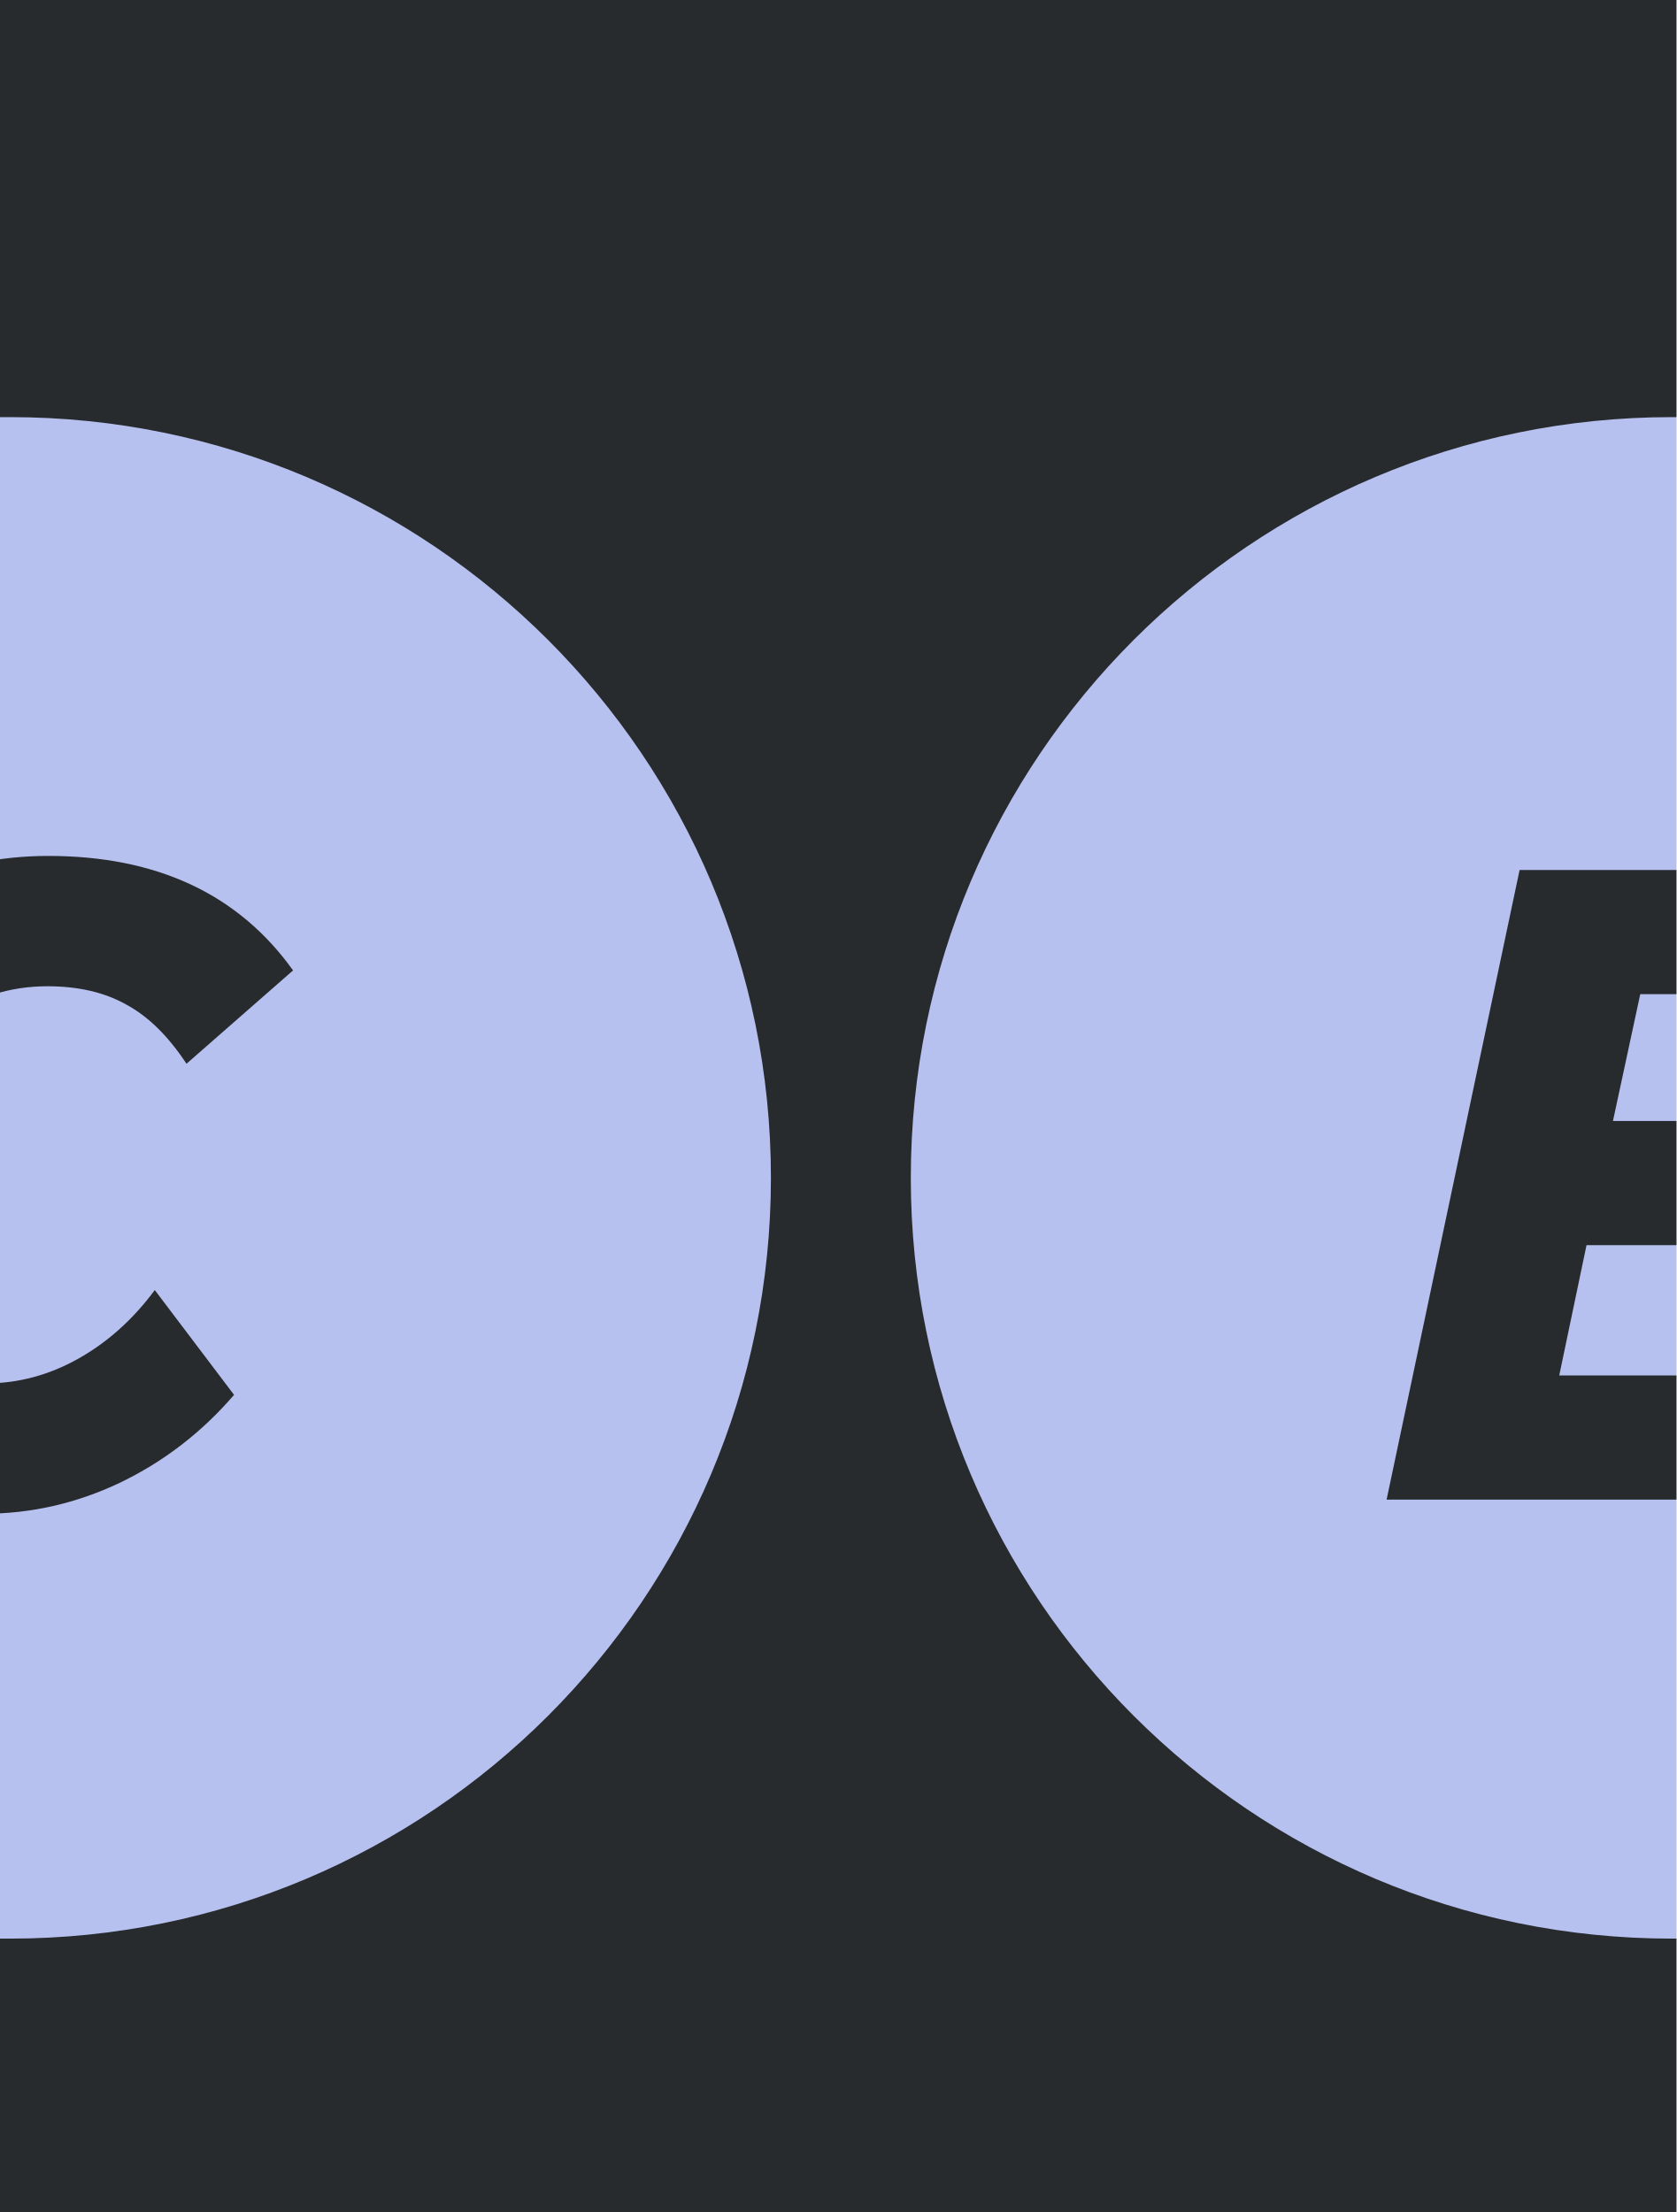
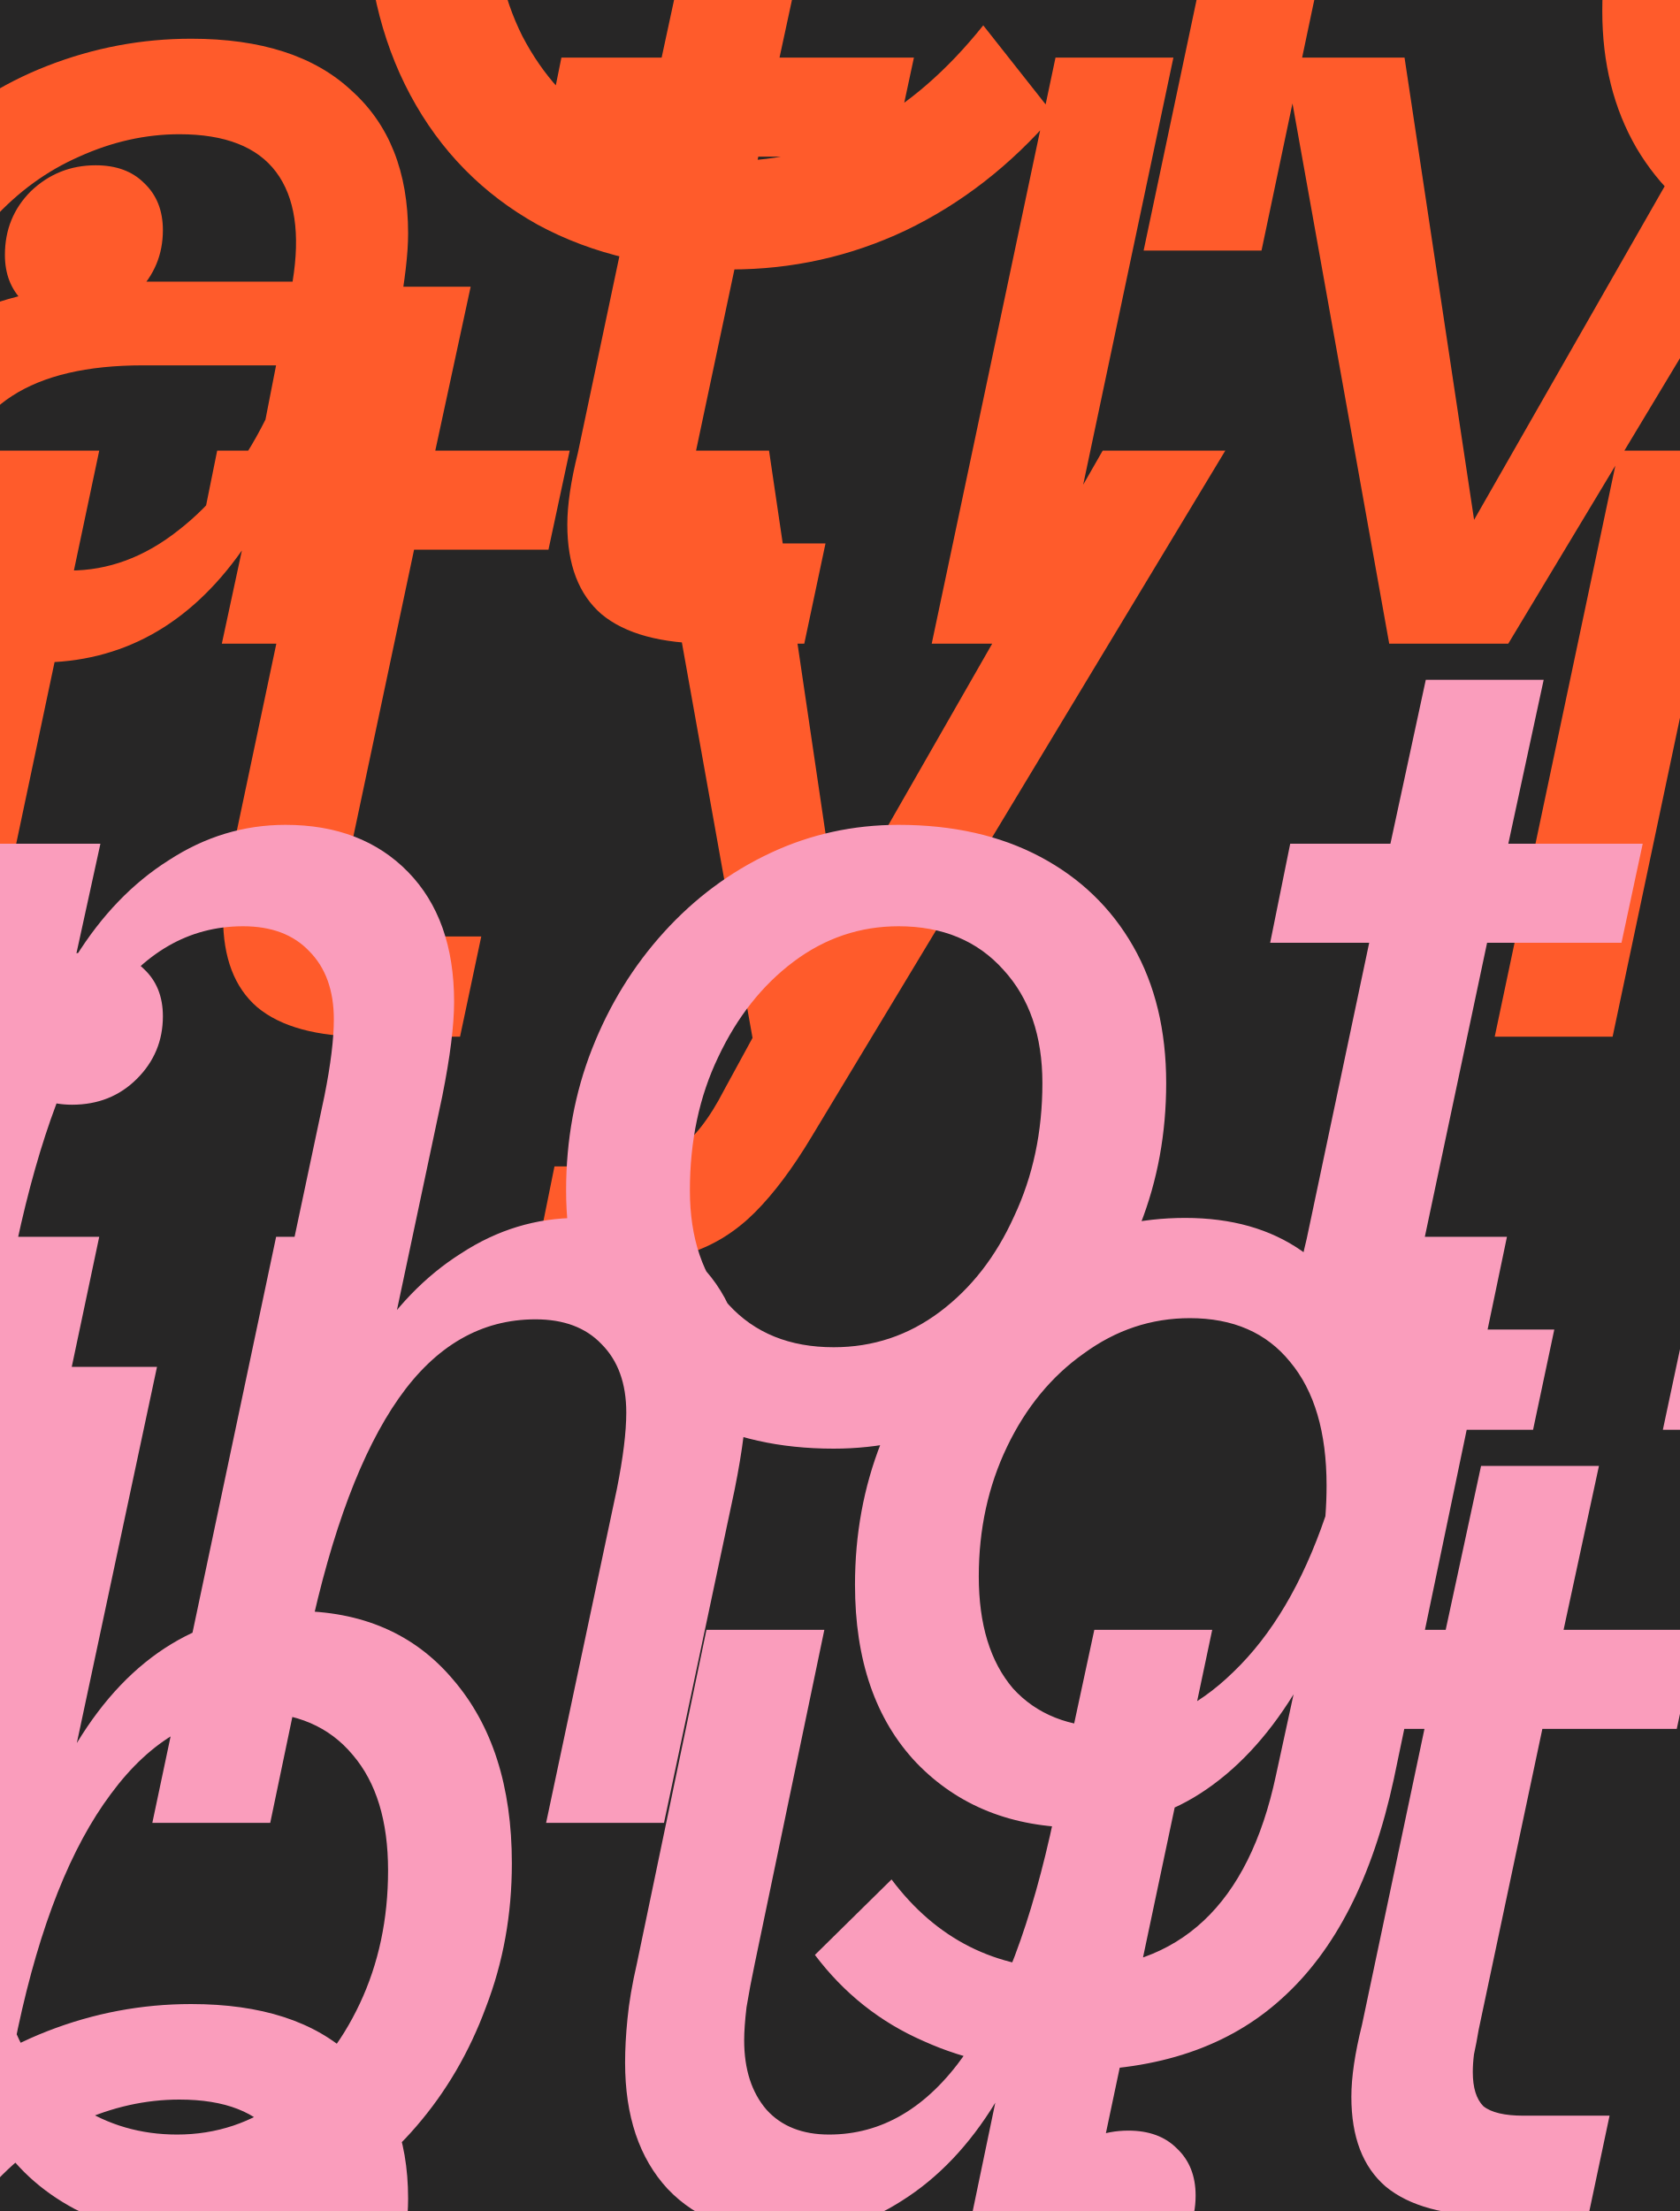
- <svg xmlns="http://www.w3.org/2000/svg" width="341" height="450" viewBox="0 0 341 450" fill="none">
-   <mask id="mask0_2548_188" style="mask-type:alpha" maskUnits="userSpaceOnUse" x="0" y="0" width="341" height="450">
-     <rect width="341" height="450" fill="#282B2D" />
+ <svg xmlns="http://www.w3.org/2000/svg" width="342" height="450" viewBox="0 0 342 450" fill="none">
+   <mask id="mask0_2548_458" style="mask-type:alpha" maskUnits="userSpaceOnUse" x="0" y="0" width="342" height="450">
+     <rect width="342" height="450" fill="#282B2D" />
  </mask>
-   <g mask="url(#mask0_2548_188)">
-     <rect x="-11.363" y="-15" width="363.733" height="480" fill="#282B2D" />
-     <rect x="180.138" y="79.739" width="323.297" height="319.763" rx="159.882" fill="#B6C1F0" stroke="#282B2D" stroke-width="10.237" />
-     <path d="M282.032 305.082L309.083 176.993H395.432L390.057 202.252H333.626L328.073 228.049H381.458L376.084 253.309H322.698L317.145 279.822H376.263L370.889 305.082H282.032Z" fill="#282B2D" />
-     <rect x="-161.374" y="79.739" width="323.297" height="319.763" rx="159.882" fill="#B6C1F0" stroke="#282B2D" stroke-width="10.237" />
-     <path d="M31.483 262.445L47.606 283.764C41.037 291.407 33.274 297.379 24.317 301.678C15.479 305.858 6.283 307.948 -3.272 307.948C-15.334 307.948 -25.844 305.619 -34.802 300.962C-43.639 296.184 -50.507 289.496 -55.403 280.897C-60.181 272.179 -62.569 261.968 -62.569 250.263C-62.569 239.873 -60.718 230.08 -57.016 220.883C-53.194 211.687 -47.939 203.566 -41.251 196.52C-34.563 189.473 -26.859 183.979 -18.141 180.038C-9.423 176.097 -0.107 174.126 9.806 174.126C31.901 174.126 48.501 181.889 59.608 197.415L37.932 216.405C34.229 210.792 30.169 206.791 25.75 204.402C21.331 201.894 15.957 200.64 9.627 200.64C1.983 200.64 -4.944 202.849 -11.154 207.268C-17.365 211.568 -22.261 217.48 -25.844 225.004C-29.427 232.408 -31.219 240.828 -31.219 250.263C-31.219 259.579 -28.651 267.103 -23.515 272.836C-18.26 278.568 -11.393 281.435 -2.914 281.435C3.655 281.435 9.925 279.763 15.897 276.419C21.868 273.075 27.064 268.417 31.483 262.445Z" fill="#282B2D" />
+   <g mask="url(#mask0_2548_458)">
+     <rect x="-11.398" y="-15" width="364.8" height="480" fill="#282B2D" />
+     <rect x="-29" y="-55" width="400" height="560" rx="20" fill="#272626" />
+     <path d="M25 -82.2C25 -76.76 23.08 -72.12 19.24 -68.28C15.56 -64.44 10.92 -62.52 5.32 -62.52C0.68 -62.52 -2.76 -63.72 -5 -66.12C-7.08 -68.68 -8.12 -72.12 -8.12 -76.44C-8.12 -81.24 -6.76 -86.6 -4.04 -92.52C-1.32 -98.6 2.2 -104.68 6.52 -110.76C11 -116.84 15.88 -122.12 21.16 -126.6H35.8C30.68 -121.16 26.2 -115.64 22.36 -110.04C18.52 -104.6 15.8 -99.56 14.2 -94.92C17.56 -94.44 20.2 -93.08 22.12 -90.84C24.04 -88.6 25 -85.72 25 -82.2ZM63.88 -82.2C63.88 -76.76 61.96 -72.12 58.12 -68.28C54.44 -64.44 49.8 -62.52 44.2 -62.52C39.56 -62.52 36.12 -63.72 33.88 -66.12C31.8 -68.68 30.76 -72.12 30.76 -76.44C30.76 -81.24 32.12 -86.6 34.84 -92.52C37.56 -98.6 41.08 -104.68 45.4 -110.76C49.88 -116.84 54.76 -122.12 60.04 -126.6H74.68C69.56 -121.16 65.08 -115.64 61.24 -110.04C57.4 -104.6 54.68 -99.56 53.08 -94.92C56.44 -94.44 59.08 -93.08 61 -90.84C62.92 -88.6 63.88 -85.72 63.88 -82.2ZM200.161 5.16L214.561 23.4C205.761 33.64 195.681 41.48 184.321 46.92C173.121 52.2 161.281 54.84 148.801 54.84C133.761 54.84 120.641 51.8 109.441 45.72C98.241 39.48 89.601 30.68 83.521 19.32C77.441 7.96 74.401 -5.32 74.401 -20.52C74.401 -34.76 76.961 -48.12 82.081 -60.6C87.201 -73.24 94.241 -84.28 103.201 -93.72C112.161 -103.32 122.481 -110.84 134.161 -116.28C145.841 -121.72 158.321 -124.44 171.601 -124.44C184.881 -124.44 196.801 -121.56 207.361 -115.8C218.081 -110.2 226.721 -102.12 233.281 -91.56L214.561 -76.44C209.121 -85.4 202.801 -91.96 195.601 -96.12C188.561 -100.28 180.081 -102.36 170.161 -102.36C160.561 -102.36 151.521 -100.2 143.041 -95.88C134.721 -91.56 127.281 -85.64 120.721 -78.12C114.321 -70.6 109.281 -61.88 105.601 -51.96C102.081 -42.2 100.321 -31.72 100.321 -20.52C100.321 -9.96 102.321 -0.68 106.321 7.32C110.481 15.32 116.161 21.56 123.361 26.04C130.721 30.52 139.201 32.76 148.801 32.76C168.321 32.76 185.441 23.56 200.161 5.16ZM232.808 51L258.008 -68.28H281.768L276.728 -43.8C281.848 -52.28 288.168 -58.76 295.688 -63.24C303.208 -67.88 311.368 -70.2 320.168 -70.2H324.248L319.448 -47.4H314.408C303.048 -47.4 293.208 -43.48 284.888 -35.64C276.728 -27.96 270.888 -15.8 267.368 0.84L256.808 51H232.808ZM434.179 31.56C420.259 47.08 402.899 54.84 382.099 54.84C370.899 54.84 361.059 52.68 352.579 48.36C344.259 44.04 337.779 37.96 333.139 30.12C328.499 22.12 326.179 12.84 326.179 2.28C326.179 -8.28 327.939 -18.04 331.459 -27C335.139 -35.96 340.099 -43.8 346.339 -50.52C352.739 -57.4 360.179 -62.68 368.659 -66.36C377.299 -70.2 386.499 -72.12 396.259 -72.12C410.019 -72.12 421.139 -68.68 429.619 -61.8C438.259 -54.92 442.579 -45.96 442.579 -34.92C442.579 -24.2 438.339 -15.8 429.859 -9.72C421.539 -3.8 409.859 -0.84 394.819 -0.84H351.139C351.139 0.28 351.139 1.4 351.139 2.52C351.139 12.28 354.099 20.12 360.019 26.04C365.939 31.96 373.939 34.92 384.019 34.92C398.579 34.92 410.899 28.44 420.979 15.48L434.179 31.56ZM396.499 -52.2C386.419 -52.2 377.619 -49.08 370.099 -42.84C362.579 -36.76 357.219 -28.52 354.019 -18.12H393.619C401.619 -18.12 407.859 -19.56 412.339 -22.44C416.819 -25.32 419.059 -29.4 419.059 -34.68C419.059 -39.8 416.899 -43.96 412.579 -47.16C408.419 -50.52 403.059 -52.2 396.499 -52.2ZM45.16 131L49.24 112.04C38.52 127.24 24.76 134.84 7.96 134.84C-3.56 134.84 -13 131.56 -20.36 125C-27.72 118.28 -31.4 109.64 -31.4 99.08C-31.4 86.28 -25.96 76.12 -15.08 68.6C-4.04 61.08 10.84 57.32 29.56 57.32H59.56C61.16 47.56 60.04 40.12 56.2 35C52.36 29.88 45.8 27.32 36.52 27.32C29.64 27.32 22.84 28.84 16.12 31.88C9.56 34.76 3.72 39 -1.4 44.6L-14.36 29C-7.8 22.28 0.2 17.08 9.64 13.4C19.08 9.72 28.84 7.88 38.92 7.88C53.16 7.88 64.04 11.4 71.56 18.44C79.24 25.32 83.08 35 83.08 47.48C83.08 49.56 82.92 51.96 82.6 54.68C82.28 57.4 81.88 60.04 81.4 62.6L67 131H45.16ZM14.2 116.12C22.04 116.12 29.4 113.4 36.28 107.96C43.32 102.52 49.24 95 54.04 85.4L56.2 74.36H29.08C17.72 74.36 8.84 76.44 2.44 80.6C-3.8 84.6 -6.92 90.28 -6.92 97.64C-6.92 103.08 -5 107.56 -1.16 111.08C2.68 114.44 7.8 116.12 14.2 116.12ZM117.649 92.12L130.369 31.88H110.209L114.289 11.72H134.689L141.889 -21.64H165.889L158.689 11.72H186.049L181.729 31.88H154.369L141.409 93.08C141.089 95 140.769 96.68 140.449 98.12C140.289 99.4 140.209 100.6 140.209 101.72C140.209 104.92 140.929 107.24 142.369 108.68C143.969 109.96 146.689 110.6 150.529 110.6H168.049L163.729 131H144.529C134.609 131 127.249 129 122.449 125C117.809 121 115.489 114.92 115.489 106.76C115.489 102.76 116.209 97.88 117.649 92.12ZM219.672 -28.12C219.672 -33.24 221.432 -37.56 224.952 -41.08C228.632 -44.6 233.032 -46.36 238.152 -46.36C242.312 -46.36 245.592 -45.16 247.992 -42.76C250.552 -40.36 251.832 -37.16 251.832 -33.16C251.832 -28.2 250.072 -23.96 246.552 -20.44C243.032 -16.92 238.632 -15.16 233.352 -15.16C229.192 -15.16 225.832 -16.36 223.272 -18.76C220.872 -21.16 219.672 -24.28 219.672 -28.12ZM189.672 131L214.872 11.72H238.872L213.672 131H189.672ZM282.803 131L261.443 11.72H285.923L300.083 105.8L353.843 11.72H378.803L307.043 131H282.803ZM1 51.88C1 46.76 2.76 42.44 6.28 38.92C9.96 35.4 14.36 33.64 19.48 33.64C23.64 33.64 26.92 34.84 29.32 37.24C31.88 39.64 33.16 42.84 33.16 46.84C33.16 51.8 31.4 56.04 27.88 59.56C24.36 63.08 19.96 64.84 14.68 64.84C10.52 64.84 7.16 63.64 4.6 61.24C2.2 58.84 1 55.72 1 51.88ZM-29 211L-3.8 91.72H20.2L-5 211H-29ZM47.571 172.12L60.291 111.88H40.131L44.211 91.72H64.611L71.811 58.36H95.811L88.611 91.72H115.971L111.651 111.88H84.291L71.331 173.08C71.011 175 70.691 176.68 70.371 178.12C70.211 179.4 70.131 180.6 70.131 181.72C70.131 184.92 70.851 187.24 72.291 188.68C73.891 189.96 76.611 190.6 80.451 190.6H97.971L93.651 211H74.451C64.531 211 57.171 209 52.371 205C47.731 201 45.411 194.92 45.411 186.76C45.411 182.76 46.131 177.88 47.571 172.12ZM108.794 257.56L112.874 237.4H125.834C130.634 237.4 134.634 236.28 137.834 234.04C141.194 231.8 144.394 227.72 147.434 221.8L153.194 211.24L131.834 91.72H156.554L170.474 186.04L224.474 91.72H249.434L165.194 231.4C161.354 237.8 157.514 242.92 153.674 246.76C149.834 250.6 145.514 253.32 140.714 254.92C135.914 256.68 129.914 257.56 122.714 257.56H108.794ZM334.281 51.88C334.281 46.76 336.041 42.44 339.561 38.92C343.241 35.4 347.641 33.64 352.761 33.64C356.921 33.64 360.201 34.84 362.601 37.24C365.161 39.64 366.441 42.84 366.441 46.84C366.441 51.8 364.681 56.04 361.161 59.56C357.641 63.08 353.241 64.84 347.961 64.84C343.801 64.84 340.441 63.64 337.881 61.24C335.481 58.84 334.281 55.72 334.281 51.88ZM304.281 211L329.481 91.72H353.481L328.281 211H304.281ZM355.652 189.88L372.213 176.2C375.893 182.12 381.013 186.92 387.573 190.6C394.293 194.12 401.813 195.88 410.133 195.88C417.653 195.88 423.973 194.2 429.093 190.84C434.373 187.48 437.013 182.84 437.013 176.92C437.013 172.76 435.093 169.4 431.253 166.84C427.413 164.28 421.013 161.96 412.053 159.88C386.613 153.8 373.893 142.6 373.893 126.28C373.893 118.92 376.053 112.36 380.373 106.6C384.693 100.84 390.533 96.28 397.893 92.92C405.413 89.56 413.893 87.88 423.333 87.88C433.413 87.88 442.613 89.96 450.933 94.12C459.413 98.28 466.373 104.12 471.813 111.64L455.253 124.84C447.413 112.84 436.533 106.84 422.613 106.84C415.093 106.84 409.013 108.44 404.373 111.64C399.893 114.68 397.653 118.76 397.653 123.88C397.653 127.4 399.333 130.36 402.693 132.76C406.053 135.16 411.733 137.32 419.733 139.24C433.973 142.6 444.373 147.08 450.933 152.68C457.653 158.12 461.013 165.24 461.013 174.04C461.013 182.2 458.693 189.4 454.053 195.64C449.573 201.72 443.413 206.44 435.573 209.8C427.733 213.16 418.933 214.84 409.173 214.84C398.453 214.84 388.213 212.68 378.453 208.36C368.853 204.04 361.253 197.88 355.652 189.88ZM-19.4 851L1.72 751.88H-18.44L-14.36 731.72H5.8L10.6 709.64C14.76 688.68 26.6 678.2 46.12 678.2H70.12L66.04 697.64H49C44.84 697.64 41.56 698.76 39.16 701C36.92 703.08 35.24 706.6 34.12 711.56L29.8 731.72H58.6L54.52 751.88H25.48L4.6 851H-19.4ZM58.433 851L83.633 731.72H107.393L102.353 756.2C107.473 747.72 113.793 741.24 121.313 736.76C128.833 732.12 136.993 729.8 145.793 729.8H149.873L145.073 752.6H140.033C128.673 752.6 118.833 756.52 110.513 764.36C102.353 772.04 96.513 784.2 92.993 800.84L82.433 851H58.433ZM259.804 831.56C245.884 847.08 228.524 854.84 207.724 854.84C196.524 854.84 186.684 852.68 178.204 848.36C169.884 844.04 163.404 837.96 158.764 830.12C154.124 822.12 151.804 812.84 151.804 802.28C151.804 791.72 153.564 781.96 157.084 773C160.764 764.04 165.724 756.2 171.964 749.48C178.364 742.6 185.804 737.32 194.284 733.64C202.924 729.8 212.124 727.88 221.884 727.88C235.644 727.88 246.764 731.32 255.244 738.2C263.884 745.08 268.204 754.04 268.204 765.08C268.204 775.8 263.964 784.2 255.484 790.28C247.164 796.2 235.484 799.16 220.444 799.16H176.764C176.764 800.28 176.764 801.4 176.764 802.52C176.764 812.28 179.724 820.12 185.644 826.04C191.564 831.96 199.564 834.92 209.644 834.92C224.204 834.92 236.524 828.44 246.604 815.48L259.804 831.56ZM222.124 747.8C212.044 747.8 203.244 750.92 195.724 757.16C188.204 763.24 182.844 771.48 179.644 781.88H219.244C227.244 781.88 233.484 780.44 237.964 777.56C242.444 774.68 244.684 770.6 244.684 765.32C244.684 760.2 242.524 756.04 238.204 752.84C234.044 749.48 228.684 747.8 222.124 747.8ZM395.976 831.56C382.056 847.08 364.696 854.84 343.896 854.84C332.696 854.84 322.856 852.68 314.376 848.36C306.056 844.04 299.576 837.96 294.936 830.12C290.296 822.12 287.976 812.84 287.976 802.28C287.976 791.72 289.736 781.96 293.256 773C296.936 764.04 301.896 756.2 308.136 749.48C314.536 742.6 321.976 737.32 330.456 733.64C339.096 729.8 348.296 727.88 358.056 727.88C371.816 727.88 382.936 731.32 391.416 738.2C400.056 745.08 404.376 754.04 404.376 765.08C404.376 775.8 400.136 784.2 391.656 790.28C383.336 796.2 371.656 799.16 356.616 799.16H312.936C312.936 800.28 312.936 801.4 312.936 802.52C312.936 812.28 315.896 820.12 321.816 826.04C327.736 831.96 335.736 834.92 345.816 834.92C360.376 834.92 372.696 828.44 382.776 815.48L395.976 831.56ZM358.296 747.8C348.216 747.8 339.416 750.92 331.896 757.16C324.376 763.24 319.016 771.48 315.816 781.88H355.416C363.416 781.88 369.656 780.44 374.136 777.56C378.616 774.68 380.856 770.6 380.856 765.32C380.856 760.2 378.696 756.04 374.376 752.84C370.216 749.48 364.856 747.8 358.296 747.8ZM412.501 839.72C412.501 834.28 414.261 829.72 417.781 826.04C421.301 822.36 425.781 820.52 431.221 820.52C435.381 820.52 438.821 821.88 441.541 824.6C444.261 827.32 445.621 830.76 445.621 834.92C445.621 840.36 443.861 844.92 440.341 848.6C436.821 852.12 432.341 853.88 426.901 853.88C422.741 853.88 419.301 852.6 416.581 850.04C413.861 847.48 412.501 844.04 412.501 839.72ZM4.36 816.52H-10.28C-5.16 811.08 -0.68 805.64 3.16 800.2C7 794.6 9.72 789.48 11.32 784.84C7.96 784.36 5.32 783 3.4 780.76C1.48 778.52 0.52 775.56 0.52 771.88C0.52 766.6 2.44 762.04 6.28 758.2C10.12 754.36 14.76 752.44 20.2 752.44C24.84 752.44 28.2 753.72 30.28 756.28C32.52 758.68 33.64 762.04 33.64 766.36C33.64 771 32.28 776.36 29.56 782.44C26.84 788.52 23.24 794.6 18.76 800.68C14.44 806.6 9.64 811.88 4.36 816.52ZM43.24 816.52H28.6C33.72 811.08 38.2 805.64 42.04 800.2C45.88 794.6 48.6 789.48 50.2 784.84C46.84 784.36 44.2 783 42.28 780.76C40.36 778.52 39.4 775.56 39.4 771.88C39.4 766.6 41.32 762.04 45.16 758.2C49 754.36 53.64 752.44 59.08 752.44C63.72 752.44 67.08 753.72 69.16 756.28C71.4 758.68 72.52 762.04 72.52 766.36C72.52 771 71.16 776.36 68.44 782.44C65.72 788.52 62.12 794.6 57.64 800.68C53.32 806.6 48.52 811.88 43.24 816.52Z" fill="#FF5B2B" />
+     <path d="M-28.52 291L-3.32 171.72H20.44L15.4 194.76C20.68 186.28 27 179.72 34.36 175.08C41.72 170.28 49.64 167.88 58.12 167.88C68.52 167.88 76.84 171.08 83.08 177.48C89.32 183.88 92.44 192.68 92.44 203.88C92.44 208.68 91.64 215.08 90.04 223.08L75.64 291H51.64L66.04 223.08C67.32 216.68 67.96 211.48 67.96 207.48C67.96 201.56 66.28 196.92 62.92 193.56C59.72 190.2 55.24 188.52 49.48 188.52C38.44 188.52 29.16 193.88 21.64 204.6C14.12 215.32 8.04 231.48 3.4 253.08L-4.52 291H-28.52ZM115.242 242.28C115.242 232.04 117.002 222.44 120.522 213.48C124.042 204.52 128.922 196.6 135.162 189.72C141.402 182.84 148.602 177.48 156.762 173.64C164.922 169.8 173.642 167.88 182.922 167.88C193.962 167.88 203.562 170.04 211.722 174.36C219.882 178.68 226.202 184.76 230.682 192.6C235.162 200.44 237.402 209.72 237.402 220.44C237.402 230.68 235.642 240.28 232.122 249.24C228.602 258.2 223.722 266.12 217.482 273C211.242 279.88 204.042 285.24 195.882 289.08C187.722 292.92 179.002 294.84 169.722 294.84C158.682 294.84 149.082 292.68 140.922 288.36C132.762 284.04 126.442 277.96 121.962 270.12C117.482 262.12 115.242 252.84 115.242 242.28ZM169.722 274.2C177.722 274.2 184.922 271.8 191.322 267C197.722 262.2 202.762 255.72 206.442 247.56C210.282 239.4 212.202 230.36 212.202 220.44C212.202 210.84 209.562 203.16 204.282 197.4C199.002 191.48 191.882 188.52 182.922 188.52C175.082 188.52 167.962 190.92 161.562 195.72C155.162 200.52 150.042 207 146.202 215.16C142.362 223.16 140.442 232.2 140.442 242.28C140.442 252.04 143.082 259.8 148.362 265.56C153.642 271.32 160.762 274.2 169.722 274.2ZM266.009 252.12L278.729 191.88H258.569L262.649 171.72H283.049L290.249 138.36H314.249L307.049 171.72H334.409L330.089 191.88H302.729L289.769 253.08C289.449 255 289.129 256.68 288.809 258.12C288.649 259.4 288.569 260.6 288.569 261.72C288.569 264.92 289.289 267.24 290.729 268.68C292.329 269.96 295.049 270.6 298.889 270.6H316.409L312.089 291H292.889C282.969 291 275.609 289 270.809 285C266.169 281 263.849 274.92 263.849 266.76C263.849 262.76 264.569 257.88 266.009 252.12ZM338.511 291L375.231 118.2H399.231L382.911 194.28C388.031 185.96 394.271 179.48 401.631 174.84C408.991 170.2 416.831 167.88 425.151 167.88C435.551 167.88 443.871 171.08 450.111 177.48C456.511 183.88 459.711 192.68 459.711 203.88C459.711 208.68 458.911 215.08 457.311 223.08L442.671 291H418.671L433.311 223.08C434.591 216.68 435.231 211.48 435.231 207.48C435.231 201.56 433.551 196.92 430.191 193.56C426.991 190.2 422.431 188.52 416.511 188.52C405.471 188.52 396.191 193.88 388.671 204.6C381.311 215.32 375.311 231.48 370.671 253.08L362.511 291H338.511ZM1 211.88C1 206.76 2.76 202.44 6.28 198.92C9.96 195.4 14.36 193.64 19.48 193.64C23.64 193.64 26.92 194.84 29.32 197.24C31.88 199.64 33.16 202.84 33.16 206.84C33.16 211.8 31.4 216.04 27.88 219.56C24.36 223.08 19.96 224.84 14.68 224.84C10.52 224.84 7.16 223.64 4.6 221.24C2.2 218.84 1 215.72 1 211.88ZM-29 371L-3.8 251.72H20.2L-5 371H-29ZM31.011 371L56.211 251.72H79.971L74.931 274.76C80.211 266.28 86.531 259.72 93.891 255.08C101.251 250.28 109.171 247.88 117.651 247.88C128.051 247.88 136.371 251.08 142.611 257.48C148.851 263.88 151.971 272.68 151.971 283.88C151.971 288.68 151.171 295.08 149.571 303.08L135.171 371H111.171L125.571 303.08C126.851 296.68 127.491 291.48 127.491 287.48C127.491 281.56 125.811 276.92 122.451 273.56C119.251 270.2 114.771 268.52 109.011 268.52C97.971 268.52 88.691 273.88 81.171 284.6C73.651 295.32 67.571 311.48 62.931 333.08L55.011 371H31.011ZM165.893 397.88L181.493 382.52C190.613 394.68 202.693 400.76 217.733 400.76C240.133 400.76 254.133 387.64 259.733 361.4L263.333 344.84C257.893 353.64 251.573 360.36 244.373 365C237.173 369.64 228.933 371.96 219.653 371.96C206.053 371.96 195.013 367.56 186.533 358.76C178.213 349.96 174.053 337.88 174.053 322.52C174.053 312.28 175.813 302.68 179.333 293.72C182.853 284.6 187.653 276.68 193.733 269.96C199.973 263.08 207.173 257.72 215.333 253.88C223.493 249.88 232.133 247.88 241.253 247.88C250.693 247.88 258.613 250.12 265.013 254.6C271.413 258.92 275.893 265.16 278.453 273.32L283.253 251.72H306.773L283.733 362.12C279.413 382.12 271.813 397 260.933 406.76C250.213 416.52 235.813 421.4 217.733 421.4C206.693 421.4 196.773 419.4 187.973 415.4C179.173 411.56 171.813 405.72 165.893 397.88ZM199.253 320.84C199.253 330.6 201.573 338.2 206.213 343.64C211.013 348.92 217.653 351.56 226.133 351.56C235.093 351.56 243.413 347.8 251.093 340.28C258.933 332.76 265.173 322.2 269.813 308.6C269.973 306.52 270.053 304.44 270.053 302.36C270.053 291.48 267.573 283.08 262.613 277.16C257.813 271.24 251.013 268.28 242.213 268.28C234.373 268.28 227.173 270.68 220.613 275.48C214.053 280.12 208.853 286.44 205.013 294.44C201.173 302.44 199.253 311.24 199.253 320.84ZM-28.52 451L7.96 278.2H31.96L15.64 354.76C26.52 336.84 41.32 327.88 60.04 327.88C73.64 327.88 84.36 332.52 92.2 341.8C100.2 351.08 104.2 363.56 104.2 379.24C104.2 389.64 102.44 399.4 98.92 408.52C95.56 417.64 90.84 425.72 84.76 432.76C78.84 439.64 71.88 445.08 63.88 449.08C56.04 452.92 47.56 454.84 38.44 454.84C29.8 454.84 22.04 453.08 15.16 449.56C8.28 445.88 2.92 440.92 -0.92 434.68L-4.52 451H-28.52ZM3.64 412.84L3.4 414.04C5.96 419.96 10.2 424.84 16.12 428.68C22.04 432.52 28.68 434.44 36.04 434.44C44.04 434.44 51.24 432.04 57.64 427.24C64.2 422.44 69.4 415.96 73.24 407.8C77.08 399.64 79 390.6 79 380.68C79 370.6 76.6 362.76 71.8 357.16C67 351.4 60.28 348.52 51.64 348.52C40.44 348.52 30.76 354.04 22.6 365.08C14.44 375.96 8.12 391.88 3.64 412.84ZM221.571 451H197.811L202.611 427.96C197.331 436.6 191.011 443.24 183.651 447.88C176.451 452.52 168.771 454.84 160.611 454.84C150.051 454.84 141.811 451.72 135.891 445.48C130.131 439.24 127.251 430.68 127.251 419.8C127.251 417.08 127.411 414.12 127.731 410.92C128.051 407.56 128.691 403.8 129.651 399.64L143.811 331.72H167.811L153.651 399.64C153.011 402.68 152.451 405.64 151.971 408.52C151.651 411.24 151.491 413.48 151.491 415.24C151.491 421.16 153.011 425.88 156.051 429.4C159.091 432.76 163.331 434.44 168.771 434.44C190.211 434.44 205.491 412.84 214.611 369.64L222.771 331.72H246.771L221.571 451ZM277.259 412.12L289.979 351.88H269.819L273.899 331.72H294.299L301.499 298.36H325.499L318.299 331.72H345.659L341.339 351.88H313.979L301.019 413.08C300.699 415 300.379 416.68 300.059 418.12C299.899 419.4 299.819 420.6 299.819 421.72C299.819 424.92 300.539 427.24 301.979 428.68C303.579 429.96 306.299 430.6 310.139 430.6H327.659L323.339 451H304.139C294.219 451 286.859 449 282.059 445C277.419 441 275.099 434.92 275.099 426.76C275.099 422.76 275.819 417.88 277.259 412.12ZM45.16 531L49.24 512.04C38.52 527.24 24.76 534.84 7.96 534.84C-3.56 534.84 -13 531.56 -20.36 525C-27.72 518.28 -31.4 509.64 -31.4 499.08C-31.4 486.28 -25.96 476.12 -15.08 468.6C-4.04 461.08 10.84 457.32 29.56 457.32H59.56C61.16 447.56 60.04 440.12 56.2 435C52.36 429.88 45.8 427.32 36.52 427.32C29.64 427.32 22.84 428.84 16.12 431.88C9.56 434.76 3.72 439 -1.4 444.6L-14.36 429C-7.8 422.28 0.2 417.08 9.64 413.4C19.08 409.72 28.84 407.88 38.92 407.88C53.16 407.88 64.04 411.4 71.56 418.44C79.24 425.32 83.08 435 83.08 447.48C83.08 449.56 82.92 451.96 82.6 454.68C82.28 457.4 81.88 460.04 81.4 462.6L67 531H45.16ZM14.2 516.12C22.04 516.12 29.4 513.4 36.28 507.96C43.32 502.52 49.24 495 54.04 485.4L56.2 474.36H29.08C17.72 474.36 8.84 476.44 2.44 480.6C-3.8 484.6 -6.92 490.28 -6.92 497.64C-6.92 503.08 -5 507.56 -1.16 511.08C2.68 514.44 7.8 516.12 14.2 516.12ZM-28.52 611L-3.32 491.72H20.44L15.88 513.08C20.84 505.08 26.76 498.92 33.64 494.6C40.52 490.12 47.8 487.88 55.48 487.88C64.28 487.88 71.24 490.6 76.36 496.04C81.64 501.48 84.6 509.08 85.24 518.84C90.52 508.92 97.08 501.32 104.92 496.04C112.92 490.6 121.48 487.88 130.6 487.88C140.52 487.88 148.36 491 154.12 497.24C159.88 503.48 162.76 512.28 162.76 523.64C162.76 525.88 162.6 528.44 162.28 531.32C162.12 534.2 161.64 537.48 160.84 541.16L145.96 611H121.96L136.84 540.68C137.32 538.12 137.72 535.64 138.04 533.24C138.36 530.84 138.52 528.84 138.52 527.24C138.52 521.48 137.08 516.92 134.2 513.56C131.32 510.2 127.32 508.52 122.2 508.52C111.96 508.52 103.32 513.72 96.28 524.12C89.4 534.52 83.72 550.12 79.24 570.92L70.6 611H46.6L61.48 540.68C62.12 538.12 62.52 535.64 62.68 533.24C63 530.84 63.16 528.84 63.16 527.24C63.16 521.48 61.72 516.92 58.84 513.56C55.96 510.2 51.96 508.52 46.84 508.52C36.6 508.52 27.96 513.72 20.92 524.12C14.04 534.52 8.36 550.12 3.88 570.92L-4.52 611H-28.52ZM211.234 451.88C211.234 446.76 212.994 442.44 216.514 438.92C220.194 435.4 224.594 433.64 229.714 433.64C233.874 433.64 237.154 434.84 239.554 437.24C242.114 439.64 243.394 442.84 243.394 446.84C243.394 451.8 241.634 456.04 238.114 459.56C234.594 463.08 230.194 464.84 224.914 464.84C220.754 464.84 217.394 463.64 214.834 461.24C212.434 458.84 211.234 455.72 211.234 451.88ZM181.234 611L206.434 491.72H230.434L205.234 611H181.234ZM241.246 611L266.446 491.72H290.206L285.166 514.76C290.446 506.28 296.766 499.72 304.126 495.08C311.486 490.28 319.406 487.88 327.886 487.88C338.286 487.88 346.606 491.08 352.846 497.48C359.086 503.88 362.206 512.68 362.206 523.88C362.206 528.68 361.406 535.08 359.806 543.08L345.406 611H321.406L335.806 543.08C337.086 536.68 337.726 531.48 337.726 527.48C337.726 521.56 336.046 516.92 332.686 513.56C329.486 510.2 325.006 508.52 319.246 508.52C308.206 508.52 298.926 513.88 291.406 524.6C283.886 535.32 277.806 551.48 273.166 573.08L265.246 611H241.246ZM59.32 691L64.12 668.2C58.84 676.84 52.6 683.48 45.4 688.12C38.2 692.6 29.88 694.84 20.44 694.84C6.36 694.84 -4.68 690.2 -12.68 680.92C-20.68 671.64 -24.68 659.16 -24.68 643.48C-24.68 633.24 -23 623.56 -19.64 614.44C-16.12 605.32 -11.4 597.32 -5.48 590.44C0.6 583.4 7.64 577.88 15.64 573.88C23.8 569.88 32.6 567.88 42.04 567.88C51.8 567.88 59.88 570.2 66.28 574.84C72.68 579.32 77.16 585.64 79.72 593.8L95.56 518.2H119.56L82.84 691H59.32ZM0.52 642.04C0.52 652.28 2.92 660.28 7.72 666.04C12.68 671.64 19.4 674.44 27.88 674.44C37.16 674.44 45.48 670.6 52.84 662.92C60.36 655.24 66.36 644.76 70.84 631.48C71.16 628.28 71.32 625.24 71.32 622.36C71.32 611.64 68.84 603.32 63.88 597.4C58.92 591.32 52.2 588.28 43.72 588.28C35.72 588.28 28.44 590.76 21.88 595.72C15.32 600.52 10.12 607 6.28 615.16C2.44 623.16 0.52 632.12 0.52 642.04ZM-37.16 749.88L-20.6 736.2C-16.92 742.12 -11.8 746.92 -5.24 750.6C1.48 754.12 9 755.88 17.32 755.88C24.84 755.88 31.16 754.2 36.28 750.84C41.56 747.48 44.2 742.84 44.2 736.92C44.2 732.76 42.28 729.4 38.44 726.84C34.6 724.28 28.2 721.96 19.24 719.88C-6.2 713.8 -18.92 702.6 -18.92 686.28C-18.92 678.92 -16.76 672.36 -12.44 666.6C-8.12 660.84 -2.28 656.28 5.08 652.92C12.6 649.56 21.08 647.88 30.52 647.88C40.6 647.88 49.8 649.96 58.12 654.12C66.6 658.28 73.56 664.12 79 671.64L62.44 684.84C54.6 672.84 43.72 666.84 29.8 666.84C22.28 666.84 16.2 668.44 11.56 671.64C7.08 674.68 4.84 678.76 4.84 683.88C4.84 687.4 6.52 690.36 9.88 692.76C13.24 695.16 18.92 697.32 26.92 699.24C41.16 702.6 51.56 707.08 58.12 712.68C64.84 718.12 68.2 725.24 68.2 734.04C68.2 742.2 65.88 749.4 61.24 755.64C56.76 761.72 50.6 766.44 42.76 769.8C34.92 773.16 26.12 774.84 16.36 774.84C5.64 774.84 -4.6 772.68 -14.36 768.36C-23.96 764.04 -31.56 757.88 -37.16 749.88ZM199.804 751.56C185.884 767.08 168.524 774.84 147.724 774.84C136.524 774.84 126.684 772.68 118.204 768.36C109.884 764.04 103.404 757.96 98.764 750.12C94.124 742.12 91.804 732.84 91.804 722.28C91.804 711.72 93.564 701.96 97.084 693C100.764 684.04 105.724 676.2 111.964 669.48C118.364 662.6 125.804 657.32 134.284 653.64C142.924 649.8 152.124 647.88 161.884 647.88C175.644 647.88 186.764 651.32 195.244 658.2C203.884 665.08 208.204 674.04 208.204 685.08C208.204 695.8 203.964 704.2 195.484 710.28C187.164 716.2 175.484 719.16 160.444 719.16H116.764C116.764 720.28 116.764 721.4 116.764 722.52C116.764 732.28 119.724 740.12 125.644 746.04C131.564 751.96 139.564 754.92 149.644 754.92C164.204 754.92 176.524 748.44 186.604 735.48L199.804 751.56ZM162.124 667.8C152.044 667.8 143.244 670.92 135.724 677.16C128.204 683.24 122.844 691.48 119.644 701.88H159.244C167.244 701.88 173.484 700.44 177.964 697.56C182.444 694.68 184.684 690.6 184.684 685.32C184.684 680.2 182.524 676.04 178.204 672.84C174.044 669.48 168.684 667.8 162.124 667.8ZM236.009 732.12L248.729 671.88H228.569L232.649 651.72H253.049L260.249 618.36H284.249L277.049 651.72H304.409L300.089 671.88H272.729L259.769 733.08C259.449 735 259.129 736.68 258.809 738.12C258.649 739.4 258.569 740.6 258.569 741.72C258.569 744.92 259.289 747.24 260.729 748.68C262.329 749.96 265.049 750.6 268.889 750.6H286.409L282.089 771H262.889C252.969 771 245.609 769 240.809 765C236.169 761 233.849 754.92 233.849 746.76C233.849 742.76 234.569 737.88 236.009 732.12ZM11.8 1091L43.48 941H-7.16L-2.6 919.4H123.4L118.84 941H68.2L36.52 1091H11.8ZM102.586 1042.28C102.586 1032.04 104.346 1022.44 107.866 1013.48C111.386 1004.52 116.266 996.6 122.506 989.72C128.746 982.84 135.946 977.48 144.106 973.64C152.266 969.8 160.986 967.88 170.266 967.88C181.306 967.88 190.906 970.04 199.066 974.36C207.226 978.68 213.546 984.76 218.026 992.6C222.506 1000.44 224.746 1009.72 224.746 1020.44C224.746 1030.68 222.986 1040.28 219.466 1049.24C215.946 1058.2 211.066 1066.12 204.826 1073C198.586 1079.88 191.386 1085.24 183.226 1089.08C175.066 1092.92 166.346 1094.84 157.066 1094.84C146.026 1094.84 136.426 1092.68 128.266 1088.36C120.106 1084.04 113.786 1077.96 109.306 1070.12C104.826 1062.12 102.586 1052.84 102.586 1042.28ZM157.066 1074.2C165.066 1074.2 172.266 1071.8 178.666 1067C185.066 1062.2 190.106 1055.72 193.786 1047.56C197.626 1039.4 199.546 1030.36 199.546 1020.44C199.546 1010.84 196.906 1003.16 191.626 997.4C186.346 991.48 179.226 988.52 170.266 988.52C162.426 988.52 155.306 990.92 148.906 995.72C142.506 1000.52 137.386 1007 133.546 1015.16C129.706 1023.16 127.786 1032.2 127.786 1042.28C127.786 1052.04 130.426 1059.8 135.706 1065.56C140.986 1071.32 148.106 1074.2 157.066 1074.2ZM241.48 1091L266.68 971.72H290.44L285.4 996.2C290.52 987.72 296.84 981.24 304.36 976.76C311.88 972.12 320.04 969.8 328.84 969.8H332.92L328.12 992.6H323.08C311.72 992.6 301.88 996.52 293.56 1004.36C285.4 1012.04 279.56 1024.2 276.04 1040.84L265.48 1091H241.48ZM-28.52 1171L-3.32 1051.72H20.44L15.4 1076.2C20.52 1067.72 26.84 1061.24 34.36 1056.76C41.88 1052.12 50.04 1049.8 58.84 1049.8H62.92L58.12 1072.6H53.08C41.72 1072.6 31.88 1076.52 23.56 1084.36C15.4 1092.04 9.56 1104.2 6.04 1120.84L-4.52 1171H-28.52ZM92.172 1011.88C92.172 1006.76 93.932 1002.44 97.452 998.92C101.132 995.4 105.532 993.64 110.652 993.64C114.812 993.64 118.092 994.84 120.492 997.24C123.052 999.64 124.332 1002.84 124.332 1006.84C124.332 1011.8 122.572 1016.04 119.052 1019.56C115.532 1023.08 111.132 1024.84 105.852 1024.84C101.692 1024.84 98.332 1023.64 95.772 1021.24C93.372 1018.84 92.172 1015.72 92.172 1011.88ZM62.172 1171L87.372 1051.72H111.372L86.172 1171H62.172ZM234.023 1151.56C220.103 1167.08 202.743 1174.84 181.943 1174.84C170.743 1174.84 160.903 1172.68 152.423 1168.36C144.103 1164.04 137.623 1157.96 132.983 1150.12C128.343 1142.12 126.023 1132.84 126.023 1122.28C126.023 1111.72 127.783 1101.96 131.303 1093C134.983 1084.04 139.943 1076.2 146.183 1069.48C152.583 1062.6 160.023 1057.32 168.503 1053.64C177.143 1049.8 186.343 1047.88 196.103 1047.88C209.863 1047.88 220.983 1051.32 229.463 1058.2C238.103 1065.08 242.423 1074.04 242.423 1085.08C242.423 1095.8 238.183 1104.2 229.703 1110.28C221.383 1116.2 209.703 1119.16 194.663 1119.16H150.983C150.983 1120.28 150.983 1121.4 150.983 1122.52C150.983 1132.28 153.943 1140.12 159.863 1146.04C165.783 1151.96 173.783 1154.92 183.863 1154.92C198.423 1154.92 210.743 1148.44 220.823 1135.48L234.023 1151.56ZM196.343 1067.8C186.263 1067.8 177.463 1070.92 169.943 1077.16C162.423 1083.24 157.063 1091.48 153.863 1101.88H193.463C201.463 1101.88 207.703 1100.44 212.183 1097.56C216.663 1094.68 218.903 1090.6 218.903 1085.32C218.903 1080.2 216.743 1076.04 212.423 1072.84C208.263 1069.48 202.903 1067.8 196.343 1067.8ZM352.581 1171L384.261 1021H333.621L338.181 999.4H464.181L459.621 1021H408.981L377.301 1171H352.581ZM428.673 1159.72C428.673 1154.28 430.433 1149.72 433.953 1146.04C437.473 1142.36 441.953 1140.52 447.393 1140.52C451.553 1140.52 454.993 1141.88 457.713 1144.6C460.433 1147.32 461.793 1150.76 461.793 1154.92C461.793 1160.36 460.033 1164.92 456.513 1168.6C452.993 1172.12 448.513 1173.88 443.073 1173.88C438.913 1173.88 435.473 1172.6 432.753 1170.04C430.033 1167.48 428.673 1164.04 428.673 1159.72ZM-40.28 1251L61.48 1079.4H88.6L117.16 1251H92.2L85.48 1207.8H11.56L-13.4 1251H-40.28ZM24.04 1186.44H82.12L69.88 1107.72L24.04 1186.44ZM133.699 1229.88L150.259 1216.2C153.939 1222.12 159.059 1226.92 165.619 1230.6C172.339 1234.12 179.859 1235.88 188.179 1235.88C195.699 1235.88 202.019 1234.2 207.139 1230.84C212.419 1227.48 215.059 1222.84 215.059 1216.92C215.059 1212.76 213.139 1209.4 209.299 1206.84C205.459 1204.28 199.059 1201.96 190.099 1199.88C164.659 1193.8 151.939 1182.6 151.939 1166.28C151.939 1158.92 154.099 1152.36 158.419 1146.6C162.739 1140.84 168.579 1136.28 175.939 1132.92C183.459 1129.56 191.939 1127.88 201.379 1127.88C211.459 1127.88 220.659 1129.96 228.979 1134.12C237.459 1138.28 244.419 1144.12 249.859 1151.64L233.299 1164.84C225.459 1152.84 214.579 1146.84 200.659 1146.84C193.139 1146.84 187.059 1148.44 182.419 1151.64C177.939 1154.68 175.699 1158.76 175.699 1163.88C175.699 1167.4 177.379 1170.36 180.739 1172.76C184.099 1175.16 189.779 1177.32 197.779 1179.24C212.019 1182.6 222.419 1187.08 228.979 1192.68C235.699 1198.12 239.059 1205.24 239.059 1214.04C239.059 1222.2 236.739 1229.4 232.099 1235.64C227.619 1241.72 221.459 1246.44 213.619 1249.8C205.779 1253.16 196.979 1254.84 187.219 1254.84C176.499 1254.84 166.259 1252.68 156.499 1248.36C146.899 1244.04 139.299 1237.88 133.699 1229.88ZM332.504 1251L336.584 1232.04C325.864 1247.24 312.104 1254.84 295.304 1254.84C283.784 1254.84 274.344 1251.56 266.984 1245C259.624 1238.28 255.944 1229.64 255.944 1219.08C255.944 1206.28 261.384 1196.12 272.264 1188.6C283.304 1181.08 298.184 1177.32 316.904 1177.32H346.904C348.504 1167.56 347.384 1160.12 343.544 1155C339.704 1149.88 333.144 1147.32 323.864 1147.32C316.984 1147.32 310.184 1148.84 303.464 1151.88C296.904 1154.76 291.064 1159 285.944 1164.6L272.984 1149C279.544 1142.28 287.544 1137.08 296.984 1133.4C306.424 1129.72 316.184 1127.88 326.264 1127.88C340.504 1127.88 351.384 1131.4 358.904 1138.44C366.584 1145.32 370.424 1155 370.424 1167.48C370.424 1169.56 370.264 1171.96 369.944 1174.68C369.624 1177.4 369.224 1180.04 368.744 1182.6L354.344 1251H332.504ZM301.544 1236.12C309.384 1236.12 316.744 1233.4 323.624 1227.96C330.664 1222.52 336.584 1215 341.384 1205.4L343.544 1194.36H316.424C305.064 1194.36 296.184 1196.44 289.784 1200.6C283.544 1204.6 280.424 1210.28 280.424 1217.64C280.424 1223.08 282.344 1227.56 286.184 1231.08C290.024 1234.44 295.144 1236.12 301.544 1236.12ZM419.125 1091.88C419.125 1086.76 420.885 1082.44 424.405 1078.92C428.085 1075.4 432.485 1073.64 437.605 1073.64C441.765 1073.64 445.045 1074.84 447.445 1077.24C450.005 1079.64 451.285 1082.84 451.285 1086.84C451.285 1091.8 449.525 1096.04 446.005 1099.56C442.485 1103.08 438.085 1104.84 432.805 1104.84C428.645 1104.84 425.285 1103.64 422.725 1101.24C420.325 1098.84 419.125 1095.72 419.125 1091.88ZM389.125 1251L414.325 1131.72H438.325L413.125 1251H389.125Z" fill="#FA9DBC" />
  </g>
</svg>
